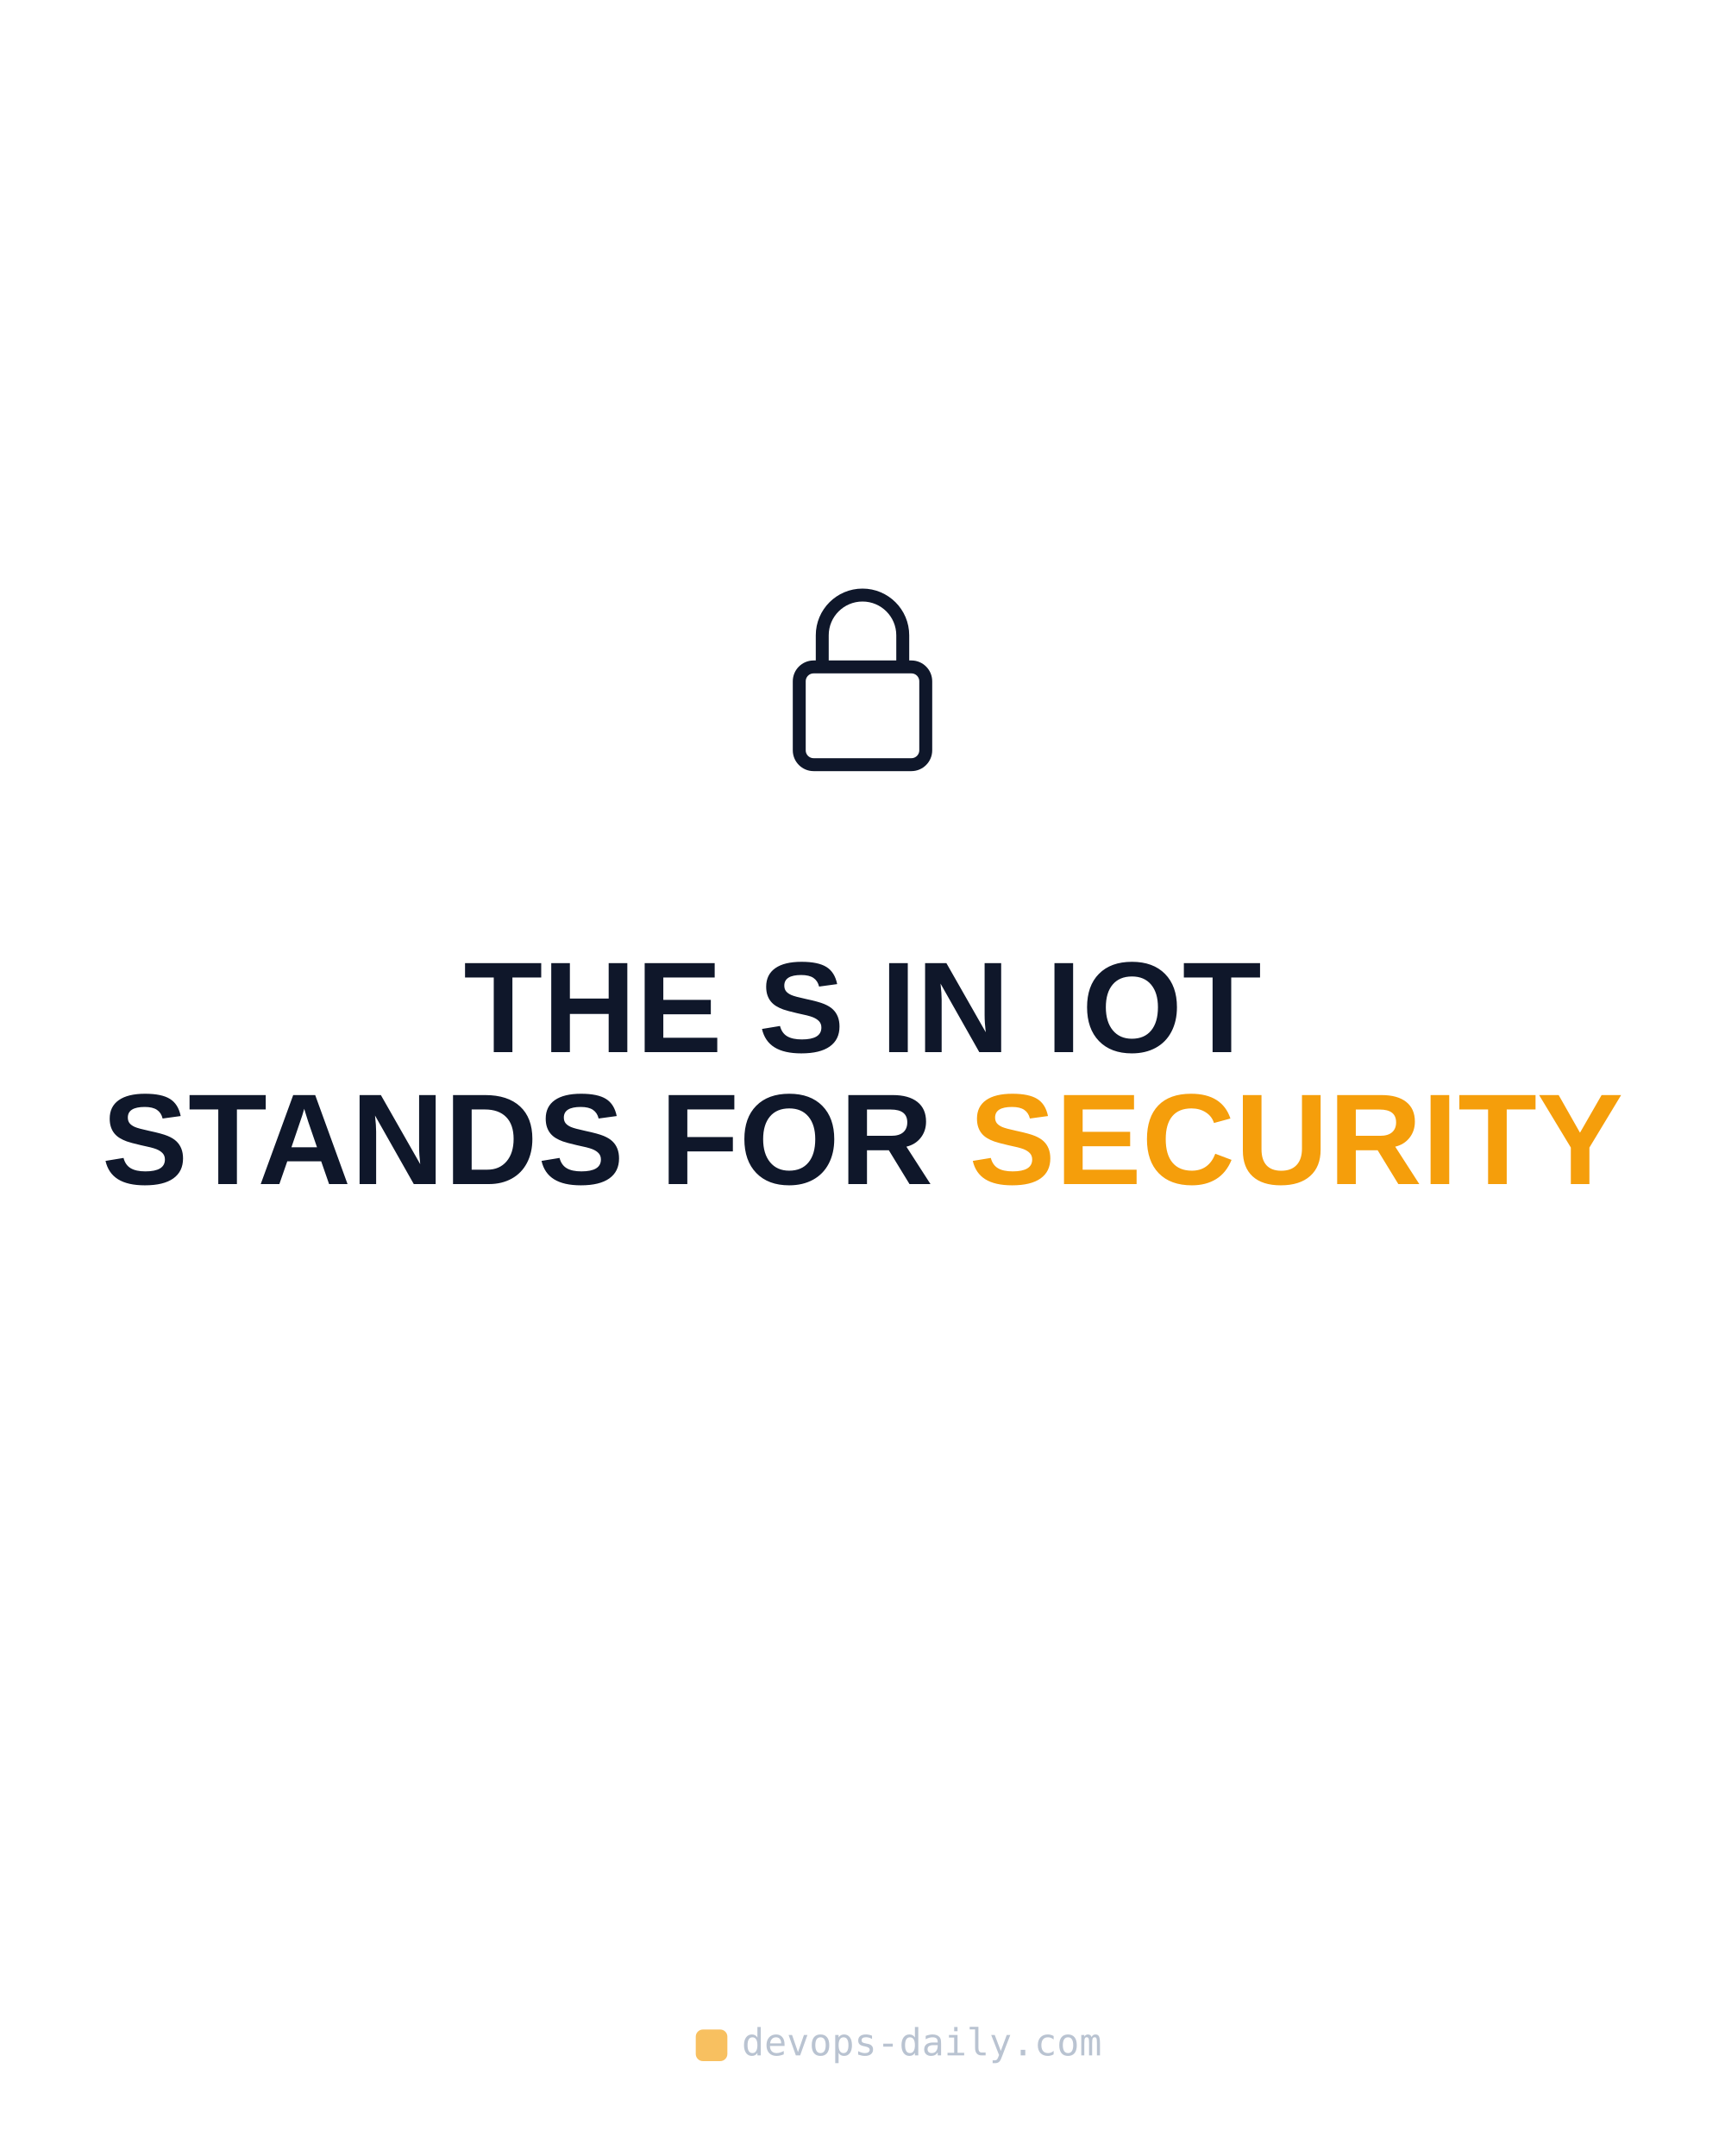
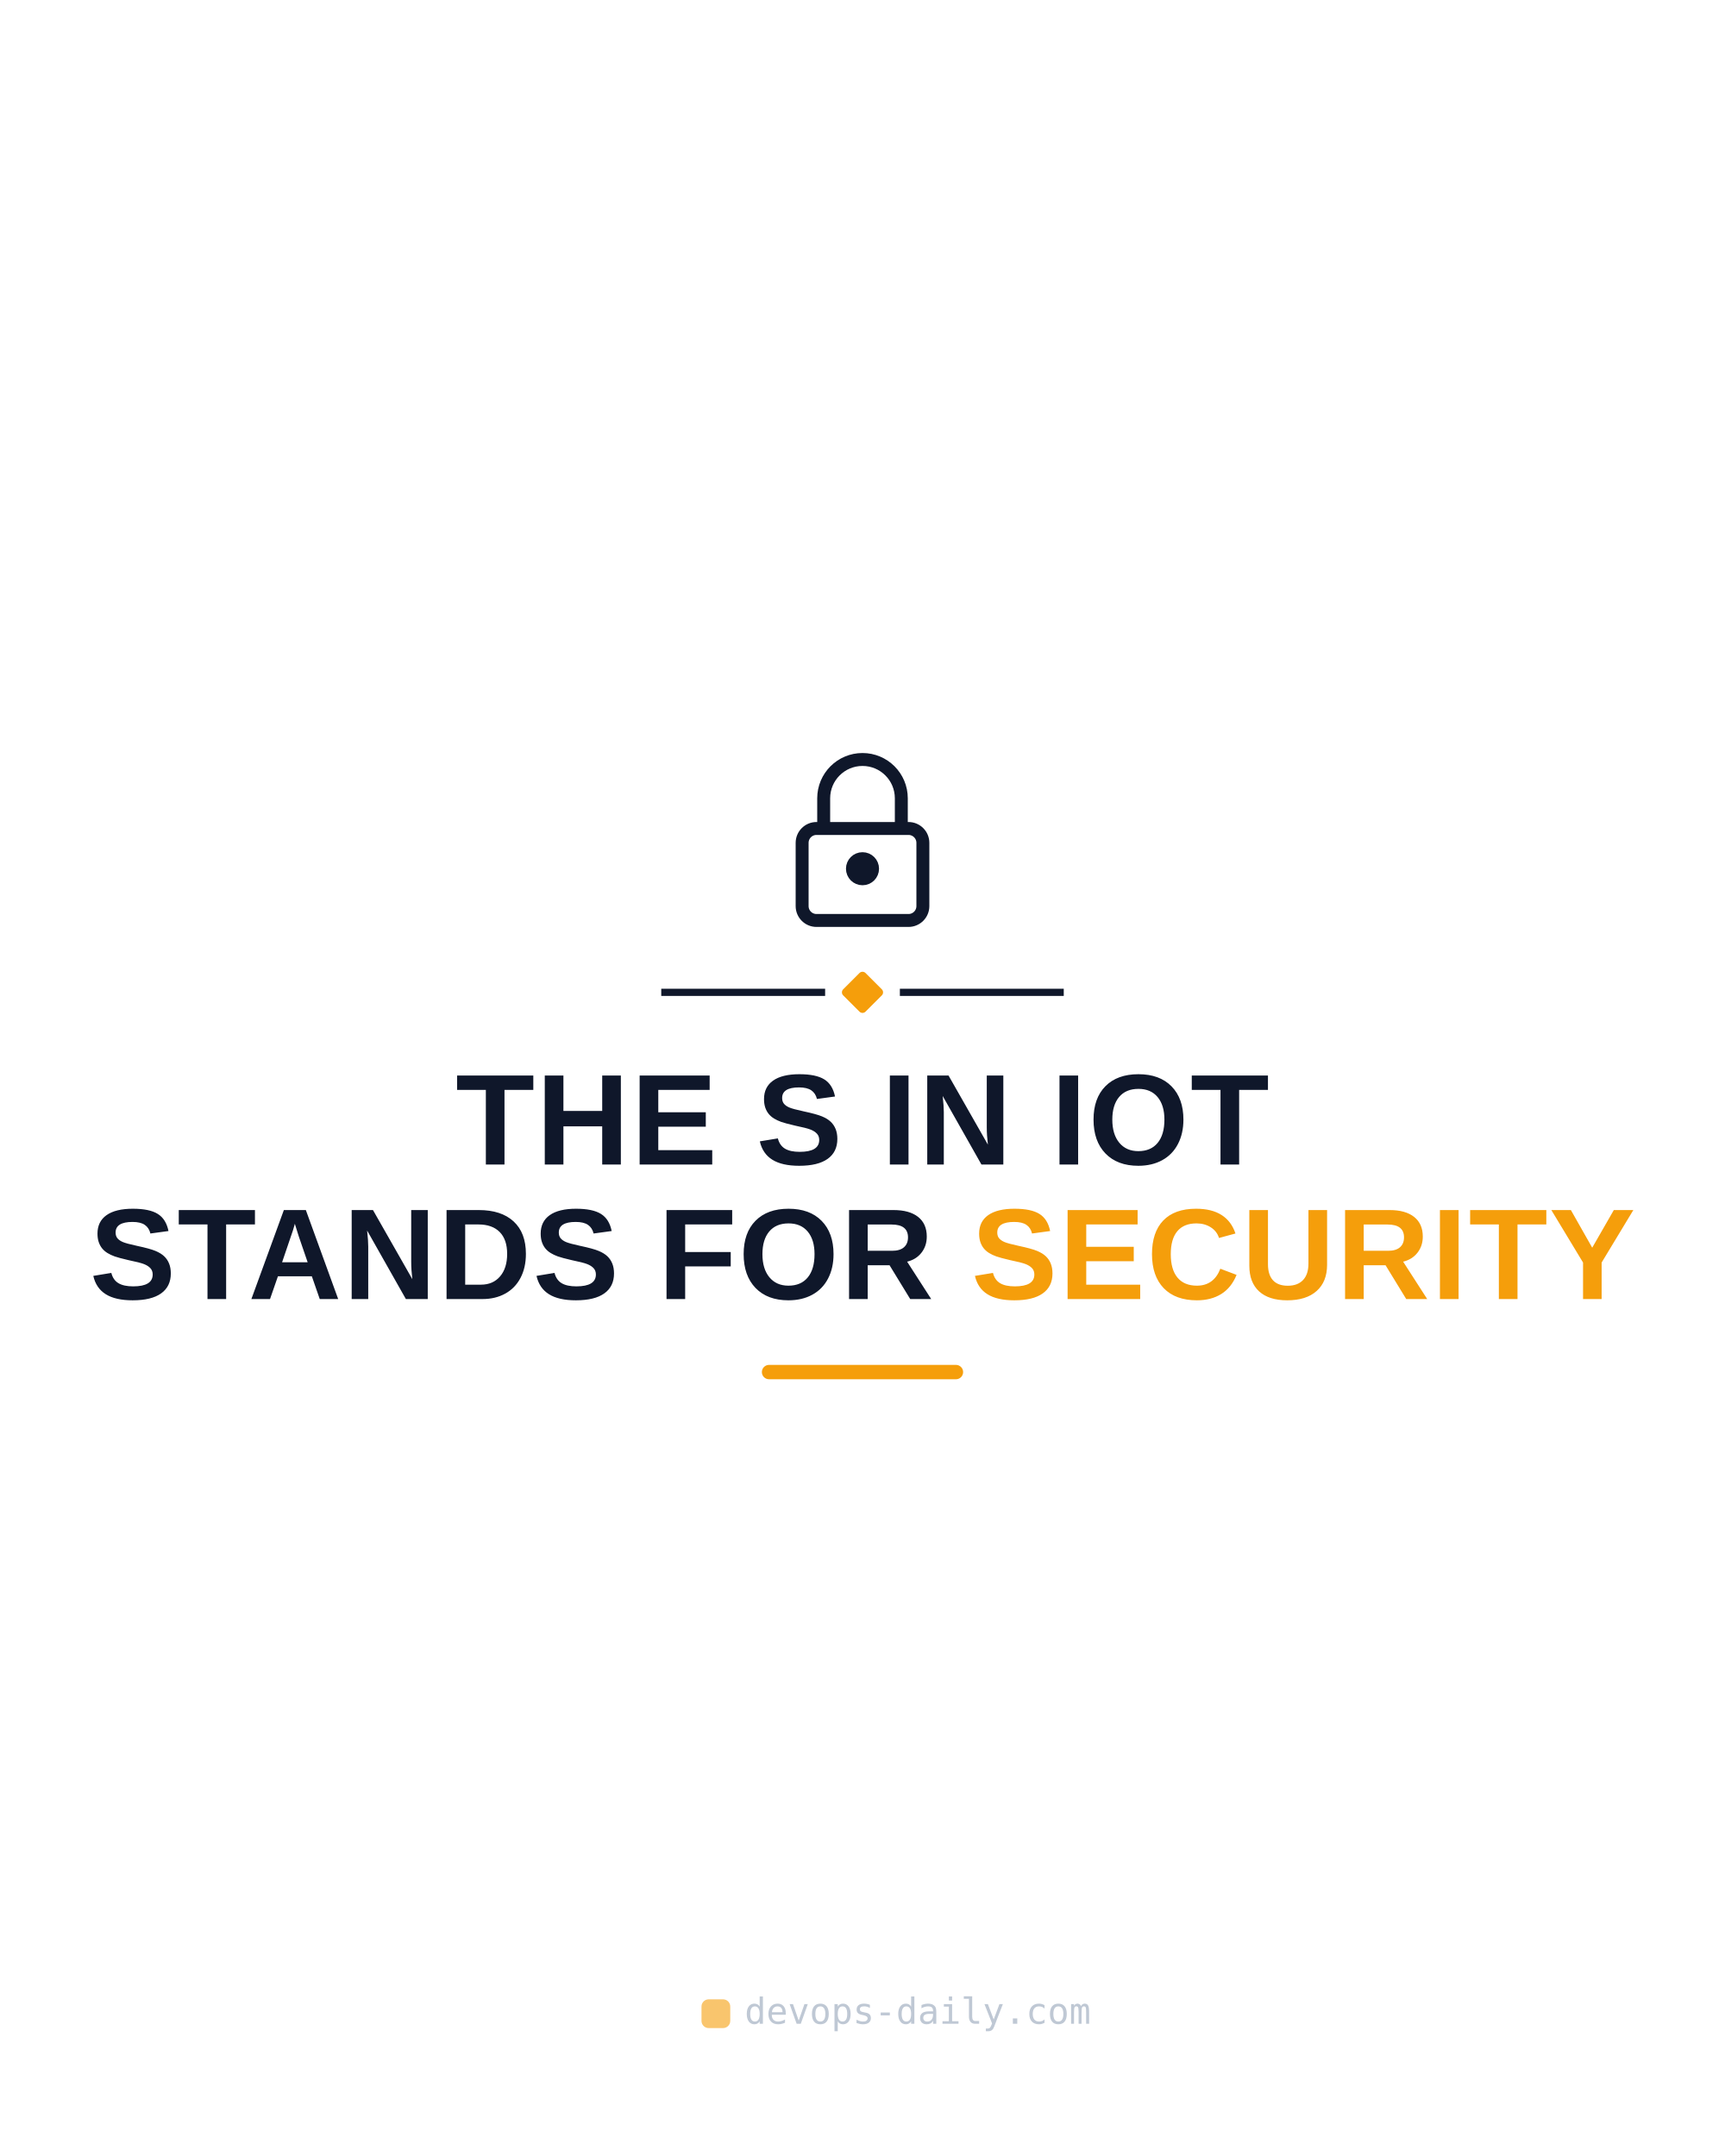
<svg xmlns="http://www.w3.org/2000/svg" width="1200" height="1500" viewBox="0 0 1200 1500">
-   <g transform="translate(600, 470)">
+   <g transform="translate(600, 582.4)">
    <g fill="none" stroke="#0f172a" stroke-width="9" stroke-linejoin="round">
-       <rect x="-44" y="-6" width="88" height="68" rx="10" />
-       <path d="M -28 -6 L -28 -28 A 28 28 0 0 1 28 -28 L 28 -6" />
+       <rect x="-42" y="-6" width="84" height="64" rx="10" />
+       <path d="M -27 -6 L -27 -27 A 27 27 0 0 1 27 -27 L 27 -6" />
+       <circle cx="0" cy="22" r="7" fill="#0f172a" />
    </g>
  </g>
-   <text x="600" y="732" text-anchor="middle" font-family="Arial, Helvetica, sans-serif" font-weight="800" font-size="90" fill="#0f172a">THE S IN IOT</text>
-   <text x="600" y="823.8" text-anchor="middle" font-family="Arial, Helvetica, sans-serif" font-weight="800" font-size="90" fill="#0f172a">STANDS FOR <tspan fill="#f59e0b">SECURITY</tspan>
+   <g>
+     <line x1="460" y1="690.4" x2="574" y2="690.4" stroke="#0f172a" stroke-width="5" />
+     <rect x="589" y="679.4" width="22" height="22" rx="3" transform="rotate(45 600 690.4)" fill="#f59e0b" />
+     <line x1="626" y1="690.4" x2="740" y2="690.4" stroke="#0f172a" stroke-width="5" />
+   </g>
+   <text x="600" y="810.2" text-anchor="middle" font-family="Arial, Helvetica, sans-serif" font-weight="800" font-size="90" letter-spacing="1" fill="#0f172a">THE S IN IOT</text>
+   <text x="600" y="903.8" text-anchor="middle" font-family="Arial, Helvetica, sans-serif" font-weight="800" font-size="90" letter-spacing="1" fill="#0f172a">STANDS FOR <tspan fill="#f59e0b">SECURITY</tspan>
  </text>
-   <g opacity="0.65">
-     <rect x="484" y="1412" width="22" height="22" rx="5" fill="#f59e0b" />
-     <text x="516" y="1430" font-family="monospace" font-size="26" fill="#94a3b8">devops-daily.com</text>
+   <rect x="530" y="949.6" width="140" height="10" rx="5" fill="#f59e0b" />
+   <g opacity="0.6">
+     <rect x="488" y="1391" width="20" height="20" rx="5" fill="#f59e0b" />
+     <text x="518" y="1408" font-family="monospace" font-size="25" fill="#94a3b8">devops-daily.com</text>
  </g>
</svg>
